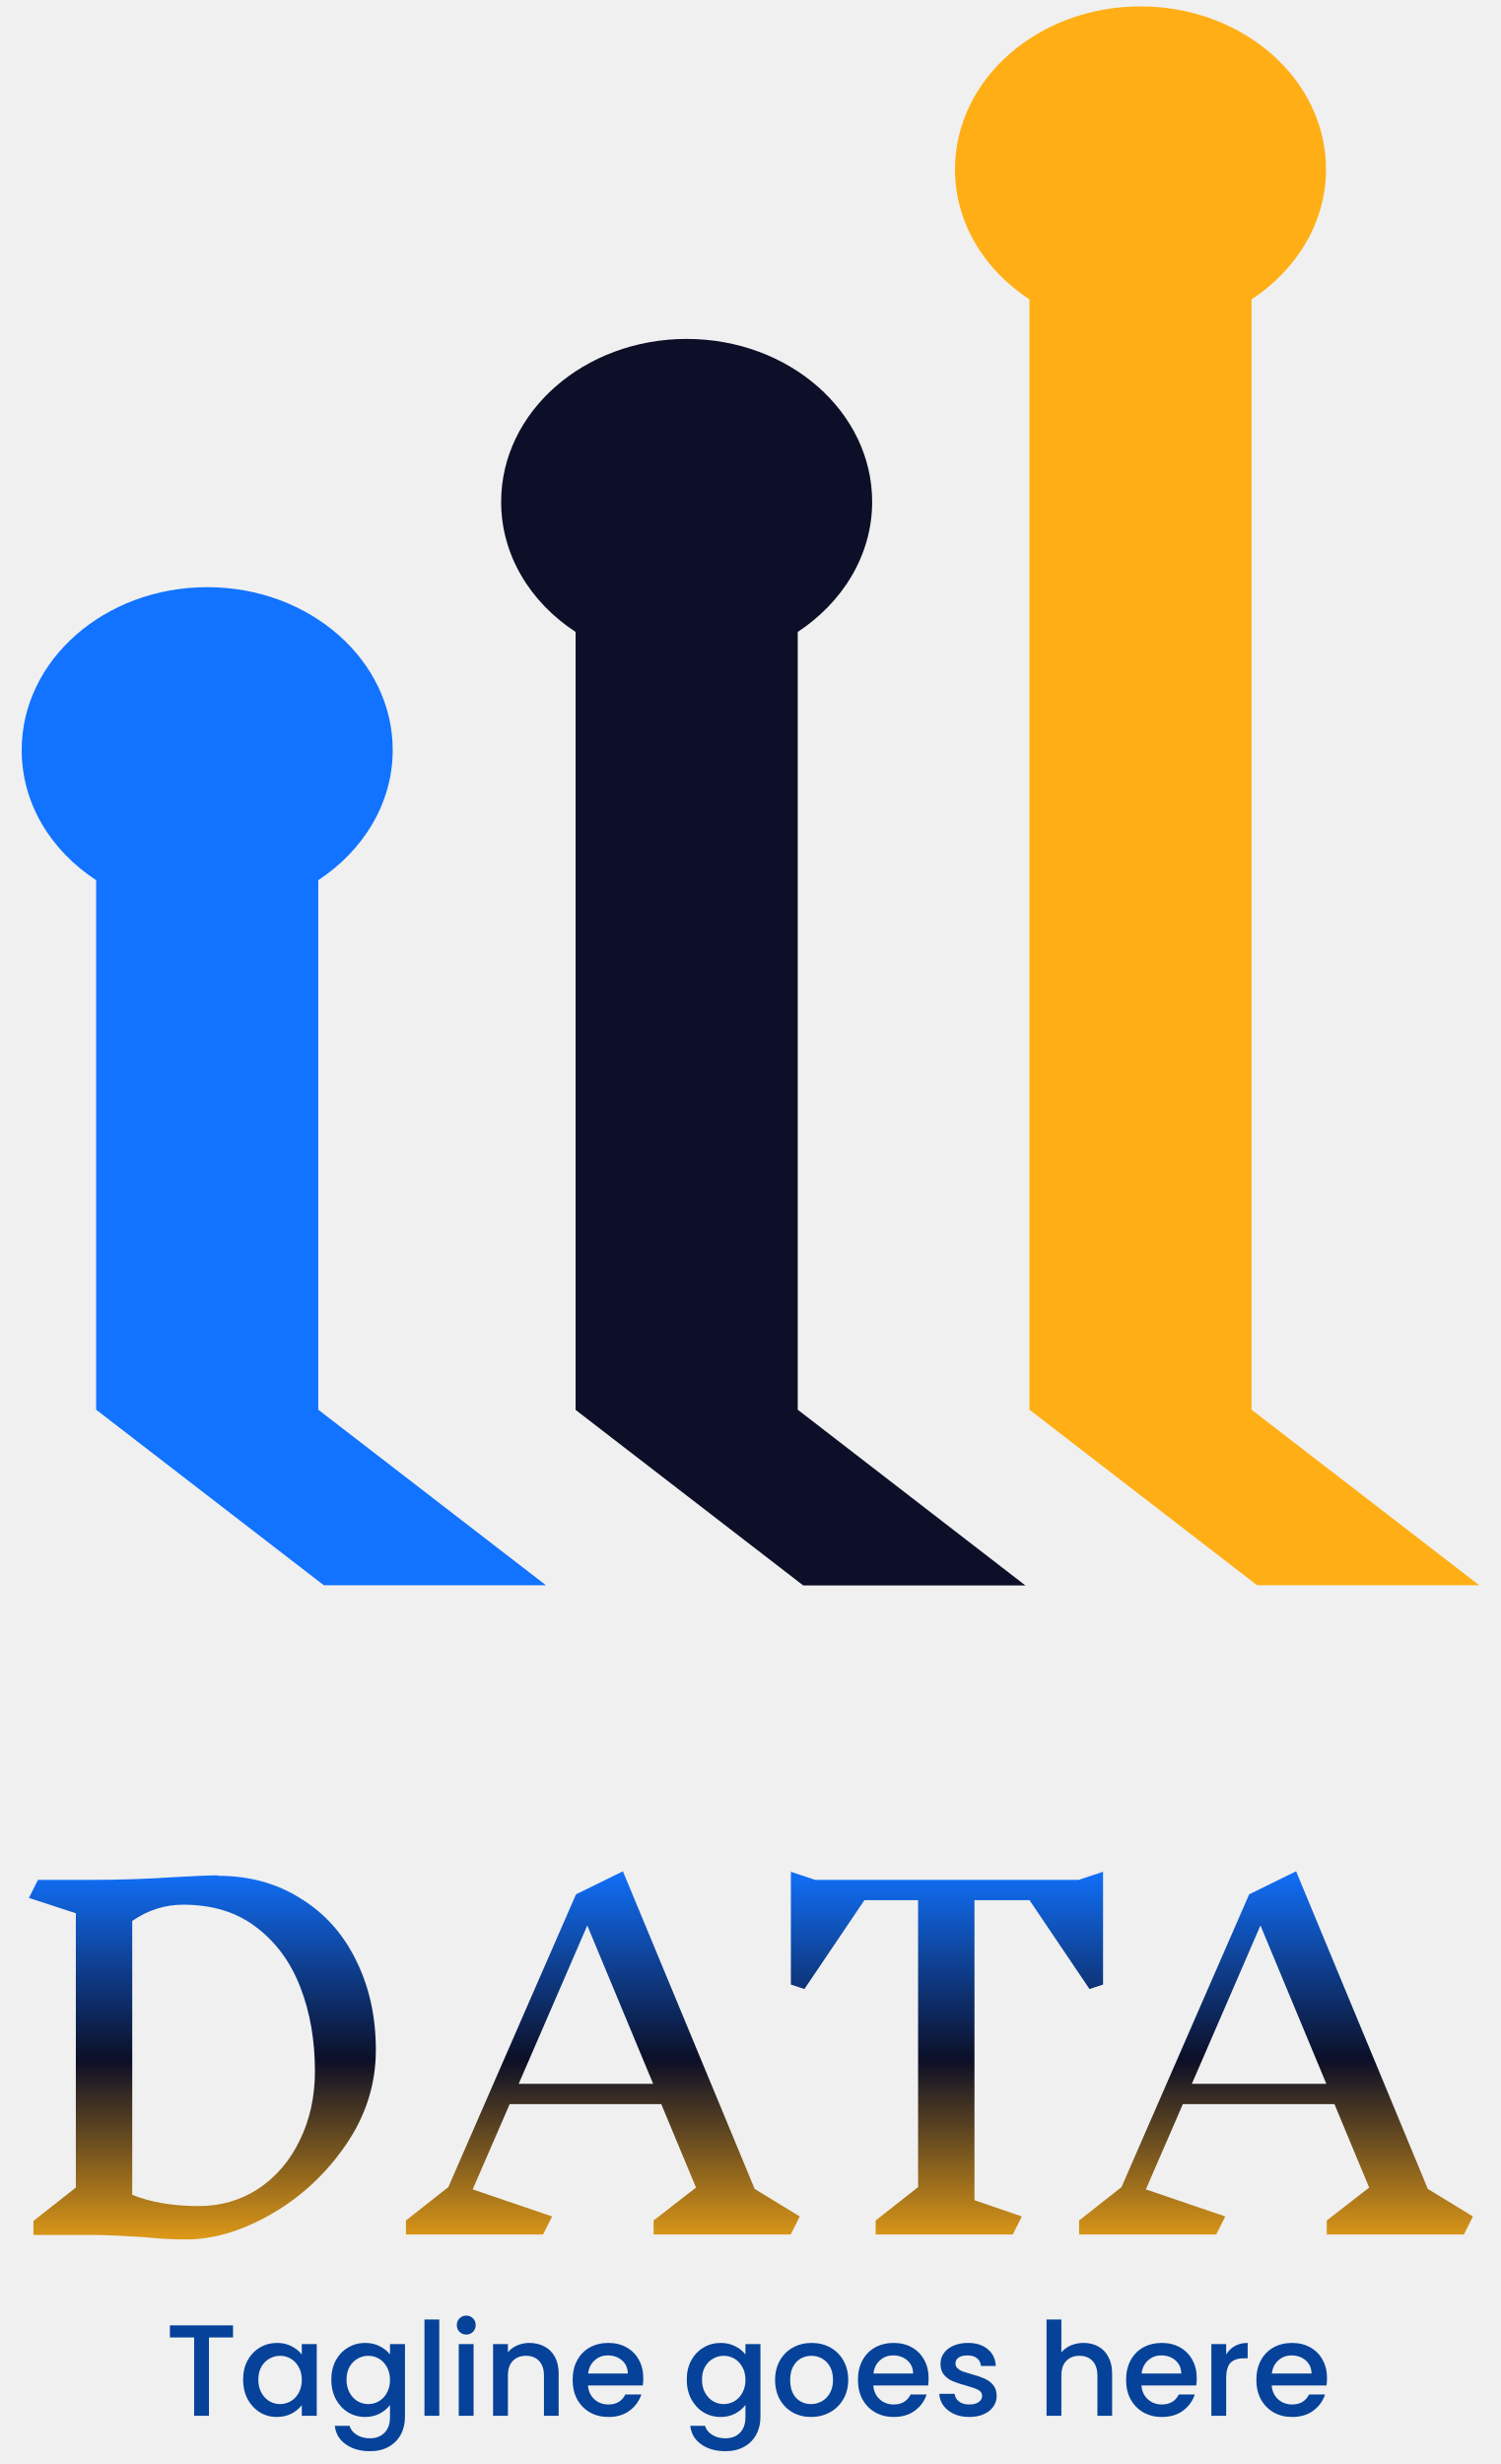
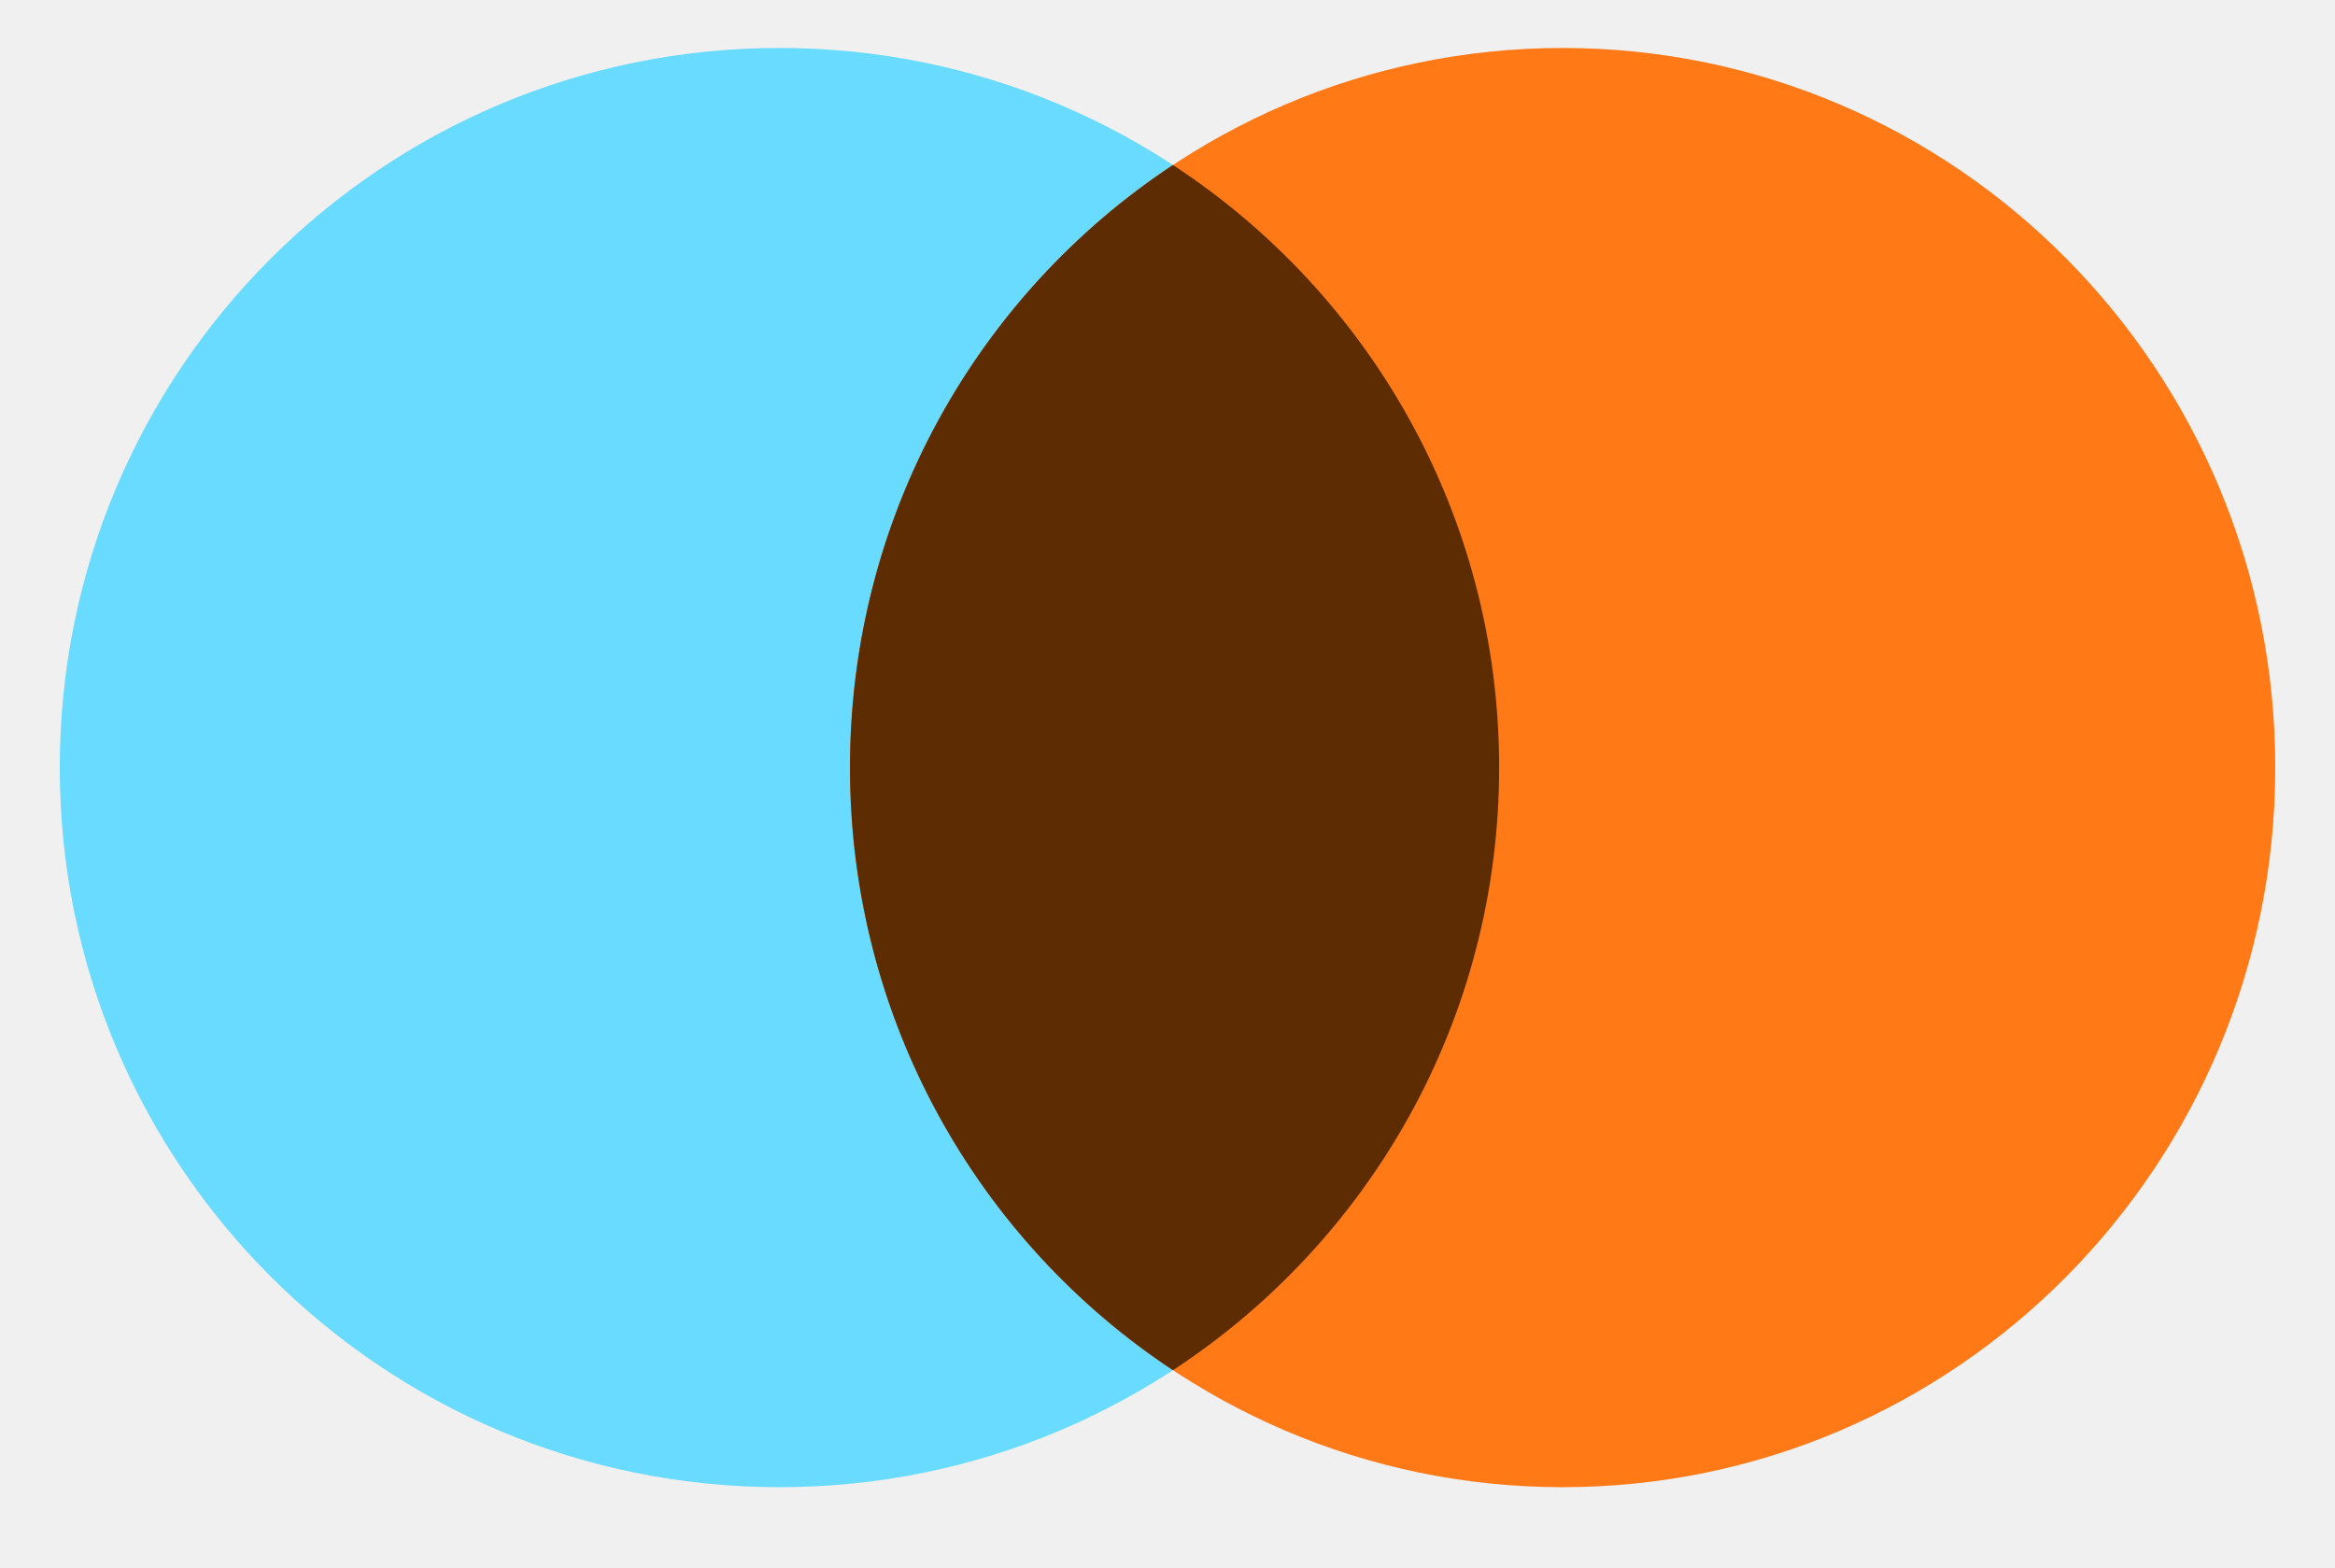
- <svg xmlns="http://www.w3.org/2000/svg" width="173" height="284" viewBox="0 0 173 284" fill="none">
-   <g clip-path="url(#clip0_12_7319)">
-     <path d="M36.685 162.481V101.451C41.872 98.035 45.266 92.584 45.266 86.454C45.266 76.084 35.692 67.677 23.883 67.677C12.074 67.677 2.5 76.084 2.5 86.454C2.5 92.608 5.866 98.035 11.081 101.451V162.481L37.32 182.711H62.924L36.685 162.481Z" fill="#1173FF" />
-     <path d="M91.949 162.481V72.838C97.136 69.422 100.53 63.97 100.53 57.841C100.53 47.471 90.956 39.064 79.147 39.064C67.338 39.064 57.764 47.471 57.764 57.841C57.764 63.995 61.131 69.422 66.345 72.838V162.505L92.584 182.736H118.188L91.949 162.481Z" fill="#0C0F27" />
-     <path d="M144.261 162.481V34.509C149.449 31.093 152.842 25.642 152.842 19.512C152.842 9.143 143.268 0.736 131.459 0.736C119.651 0.736 110.077 9.143 110.077 19.512C110.077 25.666 113.443 31.093 118.657 34.509V162.481L144.896 182.711H170.5L144.261 162.481Z" fill="#FFAF15" />
-   </g>
-   <path d="M25.174 216.206C28.744 216.206 31.899 217.073 34.638 218.806C37.411 220.505 39.543 222.879 41.034 225.93C42.559 228.981 43.322 232.43 43.322 236.278C43.322 240.23 42.16 243.887 39.838 247.25C37.55 250.578 34.69 253.23 31.258 255.206C27.86 257.147 24.602 258.118 21.482 258.118C19.887 258.118 18.275 258.031 16.646 257.858C13.976 257.685 11.914 257.598 10.458 257.598H3.854V255.986L8.742 252.138V220.522L3.334 218.754L4.374 216.674H10.406C13.699 216.674 16.906 216.57 20.026 216.362C22.383 216.223 24.099 216.154 25.174 216.154V216.206ZM22.938 254.27C25.434 254.27 27.704 253.611 29.75 252.294C31.795 250.942 33.39 249.087 34.534 246.73C35.712 244.338 36.302 241.669 36.302 238.722C36.302 235.186 35.747 231.979 34.638 229.102C33.528 226.19 31.83 223.867 29.542 222.134C27.288 220.401 24.48 219.534 21.118 219.534C19.003 219.534 17.044 220.158 15.242 221.406V252.97C17.356 253.837 19.922 254.27 22.938 254.27ZM91.145 257.546H75.337V255.934L80.225 252.138L76.221 242.518H58.749L54.485 252.346L63.637 255.466L62.597 257.546H46.789V255.934L51.677 252.086L66.393 218.338L71.801 215.686L86.985 252.294L92.185 255.466L91.145 257.546ZM67.693 221.926L59.789 240.178H75.285L67.693 221.926ZM127.143 228.738L125.583 229.258L118.667 219.014H112.323V253.594L117.783 255.466L116.743 257.546H100.935V255.934L105.823 252.086V219.014H99.635L92.719 229.258L91.159 228.738V215.738L93.967 216.674H124.335L127.143 215.738V228.738ZM168.738 257.546H152.93V255.934L157.818 252.138L153.814 242.518H136.342L132.078 252.346L141.23 255.466L140.19 257.546H124.382V255.934L129.27 252.086L143.986 218.338L149.394 215.686L164.578 252.294L169.778 255.466L168.738 257.546ZM145.286 221.926L137.382 240.178H152.878L145.286 221.926Z" fill="url(#paint0_linear_12_7319)" />
-   <path d="M26.86 268.019V269.414H24.085V278.444H22.375V269.414H19.585V268.019H26.86ZM28.022 274.274C28.022 273.444 28.192 272.709 28.532 272.069C28.882 271.429 29.352 270.934 29.942 270.584C30.542 270.224 31.202 270.044 31.922 270.044C32.572 270.044 33.137 270.174 33.617 270.434C34.107 270.684 34.497 270.999 34.787 271.379V270.179H36.512V278.444H34.787V277.214C34.497 277.604 34.102 277.929 33.602 278.189C33.102 278.449 32.532 278.579 31.892 278.579C31.182 278.579 30.532 278.399 29.942 278.039C29.352 277.669 28.882 277.159 28.532 276.509C28.192 275.849 28.022 275.104 28.022 274.274ZM34.787 274.304C34.787 273.734 34.667 273.239 34.427 272.819C34.197 272.399 33.892 272.079 33.512 271.859C33.132 271.639 32.722 271.529 32.282 271.529C31.842 271.529 31.432 271.639 31.052 271.859C30.672 272.069 30.362 272.384 30.122 272.804C29.892 273.214 29.777 273.704 29.777 274.274C29.777 274.844 29.892 275.344 30.122 275.774C30.362 276.204 30.672 276.534 31.052 276.764C31.442 276.984 31.852 277.094 32.282 277.094C32.722 277.094 33.132 276.984 33.512 276.764C33.892 276.544 34.197 276.224 34.427 275.804C34.667 275.374 34.787 274.874 34.787 274.304ZM42.088 270.044C42.728 270.044 43.293 270.174 43.783 270.434C44.283 270.684 44.673 270.999 44.953 271.379V270.179H46.678V278.579C46.678 279.339 46.518 280.014 46.198 280.604C45.878 281.204 45.413 281.674 44.803 282.014C44.203 282.354 43.483 282.524 42.643 282.524C41.523 282.524 40.593 282.259 39.853 281.729C39.113 281.209 38.693 280.499 38.593 279.599H40.288C40.418 280.029 40.693 280.374 41.113 280.634C41.543 280.904 42.053 281.039 42.643 281.039C43.333 281.039 43.888 280.829 44.308 280.409C44.738 279.989 44.953 279.379 44.953 278.579V277.199C44.663 277.589 44.268 277.919 43.768 278.189C43.278 278.449 42.718 278.579 42.088 278.579C41.368 278.579 40.708 278.399 40.108 278.039C39.518 277.669 39.048 277.159 38.698 276.509C38.358 275.849 38.188 275.104 38.188 274.274C38.188 273.444 38.358 272.709 38.698 272.069C39.048 271.429 39.518 270.934 40.108 270.584C40.708 270.224 41.368 270.044 42.088 270.044ZM44.953 274.304C44.953 273.734 44.833 273.239 44.593 272.819C44.363 272.399 44.058 272.079 43.678 271.859C43.298 271.639 42.888 271.529 42.448 271.529C42.008 271.529 41.598 271.639 41.218 271.859C40.838 272.069 40.528 272.384 40.288 272.804C40.058 273.214 39.943 273.704 39.943 274.274C39.943 274.844 40.058 275.344 40.288 275.774C40.528 276.204 40.838 276.534 41.218 276.764C41.608 276.984 42.018 277.094 42.448 277.094C42.888 277.094 43.298 276.984 43.678 276.764C44.058 276.544 44.363 276.224 44.593 275.804C44.833 275.374 44.953 274.874 44.953 274.304ZM50.634 267.344V278.444H48.924V267.344H50.634ZM53.749 269.084C53.439 269.084 53.179 268.979 52.969 268.769C52.759 268.559 52.654 268.299 52.654 267.989C52.654 267.679 52.759 267.419 52.969 267.209C53.179 266.999 53.439 266.894 53.749 266.894C54.049 266.894 54.304 266.999 54.514 267.209C54.724 267.419 54.829 267.679 54.829 267.989C54.829 268.299 54.724 268.559 54.514 268.769C54.304 268.979 54.049 269.084 53.749 269.084ZM54.589 270.179V278.444H52.879V270.179H54.589ZM61.004 270.044C61.654 270.044 62.234 270.179 62.744 270.449C63.264 270.719 63.669 271.119 63.959 271.649C64.249 272.179 64.394 272.819 64.394 273.569V278.444H62.699V273.824C62.699 273.084 62.514 272.519 62.144 272.129C61.774 271.729 61.269 271.529 60.629 271.529C59.989 271.529 59.479 271.729 59.099 272.129C58.729 272.519 58.544 273.084 58.544 273.824V278.444H56.834V270.179H58.544V271.124C58.824 270.784 59.179 270.519 59.609 270.329C60.049 270.139 60.514 270.044 61.004 270.044ZM74.15 274.109C74.15 274.419 74.13 274.699 74.09 274.949H67.775C67.825 275.609 68.07 276.139 68.51 276.539C68.95 276.939 69.49 277.139 70.13 277.139C71.05 277.139 71.7 276.754 72.08 275.984H73.925C73.675 276.744 73.22 277.369 72.56 277.859C71.91 278.339 71.1 278.579 70.13 278.579C69.34 278.579 68.63 278.404 68 278.054C67.38 277.694 66.89 277.194 66.53 276.554C66.18 275.904 66.005 275.154 66.005 274.304C66.005 273.454 66.175 272.709 66.515 272.069C66.865 271.419 67.35 270.919 67.97 270.569C68.6 270.219 69.32 270.044 70.13 270.044C70.91 270.044 71.605 270.214 72.215 270.554C72.825 270.894 73.3 271.374 73.64 271.994C73.98 272.604 74.15 273.309 74.15 274.109ZM72.365 273.569C72.355 272.939 72.13 272.434 71.69 272.054C71.25 271.674 70.705 271.484 70.055 271.484C69.465 271.484 68.96 271.674 68.54 272.054C68.12 272.424 67.87 272.929 67.79 273.569H72.365ZM83.059 270.044C83.7 270.044 84.264 270.174 84.754 270.434C85.254 270.684 85.644 270.999 85.924 271.379V270.179H87.65V278.579C87.65 279.339 87.49 280.014 87.169 280.604C86.85 281.204 86.385 281.674 85.775 282.014C85.174 282.354 84.454 282.524 83.615 282.524C82.495 282.524 81.564 282.259 80.825 281.729C80.085 281.209 79.665 280.499 79.564 279.599H81.26C81.389 280.029 81.665 280.374 82.085 280.634C82.514 280.904 83.025 281.039 83.615 281.039C84.305 281.039 84.859 280.829 85.279 280.409C85.71 279.989 85.924 279.379 85.924 278.579V277.199C85.635 277.589 85.24 277.919 84.74 278.189C84.249 278.449 83.689 278.579 83.059 278.579C82.34 278.579 81.68 278.399 81.079 278.039C80.49 277.669 80.019 277.159 79.669 276.509C79.329 275.849 79.159 275.104 79.159 274.274C79.159 273.444 79.329 272.709 79.669 272.069C80.019 271.429 80.49 270.934 81.079 270.584C81.68 270.224 82.34 270.044 83.059 270.044ZM85.924 274.304C85.924 273.734 85.805 273.239 85.564 272.819C85.335 272.399 85.029 272.079 84.65 271.859C84.269 271.639 83.859 271.529 83.419 271.529C82.98 271.529 82.57 271.639 82.189 271.859C81.809 272.069 81.499 272.384 81.26 272.804C81.029 273.214 80.915 273.704 80.915 274.274C80.915 274.844 81.029 275.344 81.26 275.774C81.499 276.204 81.809 276.534 82.189 276.764C82.579 276.984 82.99 277.094 83.419 277.094C83.859 277.094 84.269 276.984 84.65 276.764C85.029 276.544 85.335 276.224 85.564 275.804C85.805 275.374 85.924 274.874 85.924 274.304ZM93.481 278.579C92.701 278.579 91.996 278.404 91.365 278.054C90.736 277.694 90.24 277.194 89.88 276.554C89.52 275.904 89.341 275.154 89.341 274.304C89.341 273.464 89.525 272.719 89.895 272.069C90.266 271.419 90.77 270.919 91.41 270.569C92.05 270.219 92.766 270.044 93.555 270.044C94.346 270.044 95.061 270.219 95.701 270.569C96.341 270.919 96.846 271.419 97.216 272.069C97.585 272.719 97.77 273.464 97.77 274.304C97.77 275.144 97.581 275.889 97.201 276.539C96.82 277.189 96.3 277.694 95.641 278.054C94.99 278.404 94.27 278.579 93.481 278.579ZM93.481 277.094C93.921 277.094 94.331 276.989 94.71 276.779C95.1 276.569 95.415 276.254 95.656 275.834C95.895 275.414 96.016 274.904 96.016 274.304C96.016 273.704 95.9 273.199 95.671 272.789C95.441 272.369 95.135 272.054 94.755 271.844C94.376 271.634 93.966 271.529 93.525 271.529C93.085 271.529 92.675 271.634 92.296 271.844C91.925 272.054 91.63 272.369 91.41 272.789C91.191 273.199 91.081 273.704 91.081 274.304C91.081 275.194 91.305 275.884 91.755 276.374C92.216 276.854 92.79 277.094 93.481 277.094ZM107.036 274.109C107.036 274.419 107.016 274.699 106.976 274.949H100.661C100.711 275.609 100.956 276.139 101.396 276.539C101.836 276.939 102.376 277.139 103.016 277.139C103.936 277.139 104.586 276.754 104.966 275.984H106.811C106.561 276.744 106.106 277.369 105.446 277.859C104.796 278.339 103.986 278.579 103.016 278.579C102.226 278.579 101.516 278.404 100.886 278.054C100.266 277.694 99.776 277.194 99.416 276.554C99.066 275.904 98.891 275.154 98.891 274.304C98.891 273.454 99.061 272.709 99.401 272.069C99.751 271.419 100.236 270.919 100.856 270.569C101.486 270.219 102.206 270.044 103.016 270.044C103.796 270.044 104.491 270.214 105.101 270.554C105.711 270.894 106.186 271.374 106.526 271.994C106.866 272.604 107.036 273.309 107.036 274.109ZM105.251 273.569C105.241 272.939 105.016 272.434 104.576 272.054C104.136 271.674 103.591 271.484 102.941 271.484C102.351 271.484 101.846 271.674 101.426 272.054C101.006 272.424 100.756 272.929 100.676 273.569H105.251ZM111.719 278.579C111.069 278.579 110.484 278.464 109.964 278.234C109.454 277.994 109.049 277.674 108.749 277.274C108.449 276.864 108.289 276.409 108.269 275.909H110.039C110.069 276.259 110.234 276.554 110.534 276.794C110.844 277.024 111.229 277.139 111.689 277.139C112.169 277.139 112.539 277.049 112.799 276.869C113.069 276.679 113.204 276.439 113.204 276.149C113.204 275.839 113.054 275.609 112.754 275.459C112.464 275.309 111.999 275.144 111.359 274.964C110.739 274.794 110.234 274.629 109.844 274.469C109.454 274.309 109.114 274.064 108.824 273.734C108.544 273.404 108.404 272.969 108.404 272.429C108.404 271.989 108.534 271.589 108.794 271.229C109.054 270.859 109.424 270.569 109.904 270.359C110.394 270.149 110.954 270.044 111.584 270.044C112.524 270.044 113.279 270.284 113.849 270.764C114.429 271.234 114.739 271.879 114.779 272.699H113.069C113.039 272.329 112.889 272.034 112.619 271.814C112.349 271.594 111.984 271.484 111.524 271.484C111.074 271.484 110.729 271.569 110.489 271.739C110.249 271.909 110.129 272.134 110.129 272.414C110.129 272.634 110.209 272.819 110.369 272.969C110.529 273.119 110.724 273.239 110.954 273.329C111.184 273.409 111.524 273.514 111.974 273.644C112.574 273.804 113.064 273.969 113.444 274.139C113.834 274.299 114.169 274.539 114.449 274.859C114.729 275.179 114.874 275.604 114.884 276.134C114.884 276.604 114.754 277.024 114.494 277.394C114.234 277.764 113.864 278.054 113.384 278.264C112.914 278.474 112.359 278.579 111.719 278.579ZM124.903 270.044C125.533 270.044 126.093 270.179 126.583 270.449C127.083 270.719 127.473 271.119 127.753 271.649C128.043 272.179 128.188 272.819 128.188 273.569V278.444H126.493V273.824C126.493 273.084 126.308 272.519 125.938 272.129C125.568 271.729 125.063 271.529 124.423 271.529C123.783 271.529 123.273 271.729 122.893 272.129C122.523 272.519 122.338 273.084 122.338 273.824V278.444H120.628V267.344H122.338V271.139C122.628 270.789 122.993 270.519 123.433 270.329C123.883 270.139 124.373 270.044 124.903 270.044ZM137.944 274.109C137.944 274.419 137.924 274.699 137.884 274.949H131.569C131.619 275.609 131.864 276.139 132.304 276.539C132.744 276.939 133.284 277.139 133.924 277.139C134.844 277.139 135.494 276.754 135.874 275.984H137.719C137.469 276.744 137.014 277.369 136.354 277.859C135.704 278.339 134.894 278.579 133.924 278.579C133.134 278.579 132.424 278.404 131.794 278.054C131.174 277.694 130.684 277.194 130.324 276.554C129.974 275.904 129.799 275.154 129.799 274.304C129.799 273.454 129.969 272.709 130.309 272.069C130.659 271.419 131.144 270.919 131.764 270.569C132.394 270.219 133.114 270.044 133.924 270.044C134.704 270.044 135.399 270.214 136.009 270.554C136.619 270.894 137.094 271.374 137.434 271.994C137.774 272.604 137.944 273.309 137.944 274.109ZM136.159 273.569C136.149 272.939 135.924 272.434 135.484 272.054C135.044 271.674 134.499 271.484 133.849 271.484C133.259 271.484 132.754 271.674 132.334 272.054C131.914 272.424 131.664 272.929 131.584 273.569H136.159ZM141.337 271.379C141.587 270.959 141.917 270.634 142.327 270.404C142.747 270.164 143.242 270.044 143.812 270.044V271.814H143.377C142.707 271.814 142.197 271.984 141.847 272.324C141.507 272.664 141.337 273.254 141.337 274.094V278.444H139.627V270.179H141.337V271.379ZM152.959 274.109C152.959 274.419 152.939 274.699 152.899 274.949H146.584C146.634 275.609 146.879 276.139 147.319 276.539C147.759 276.939 148.299 277.139 148.939 277.139C149.859 277.139 150.509 276.754 150.889 275.984H152.734C152.484 276.744 152.029 277.369 151.369 277.859C150.719 278.339 149.909 278.579 148.939 278.579C148.149 278.579 147.439 278.404 146.809 278.054C146.189 277.694 145.699 277.194 145.339 276.554C144.989 275.904 144.814 275.154 144.814 274.304C144.814 273.454 144.984 272.709 145.324 272.069C145.674 271.419 146.159 270.919 146.779 270.569C147.409 270.219 148.129 270.044 148.939 270.044C149.719 270.044 150.414 270.214 151.024 270.554C151.634 270.894 152.109 271.374 152.449 271.994C152.789 272.604 152.959 273.309 152.959 274.109ZM151.174 273.569C151.164 272.939 150.939 272.434 150.499 272.054C150.059 271.674 149.514 271.484 148.864 271.484C148.274 271.484 147.769 271.674 147.349 272.054C146.929 272.424 146.679 272.929 146.599 273.569H151.174Z" fill="#064299" />
-   <defs>
-     <linearGradient id="paint0_linear_12_7319" x1="86.5" y1="214.995" x2="86.5" y2="261.444" gradientUnits="userSpaceOnUse">
-       <stop stop-color="#1173FF" />
-       <stop offset="0.484" stop-color="#0C0F27" />
-       <stop offset="1" stop-color="#FFAF15" />
-     </linearGradient>
-     <clipPath id="clip0_12_7319">
-       <rect width="168" height="182" fill="white" transform="translate(2.50024 0.735596)" />
-     </clipPath>
-   </defs>
+ <svg xmlns="http://www.w3.org/2000/svg" id="logo-14" width="73" height="49" viewBox="0 0 73 49" fill="none">
+   <path d="M46.868 24C46.868 36.426 36.794 46.5 24.368 46.5C11.941 46.5 1.868 36.426 1.868 24C1.868 11.574 11.941 1.5 24.368 1.5C36.794 1.5 46.868 11.574 46.868 24Z" class="ccustom" fill="#68DBFF" />
+   <path d="M71.132 24C71.132 36.426 61.157 46.5 48.853 46.5C36.548 46.5 26.573 36.426 26.573 24C26.573 11.574 36.548 1.5 48.853 1.5C61.157 1.5 71.132 11.574 71.132 24Z" class="ccompli1" fill="#FF7917" />
+   <path d="M36.67 42.842C42.811 38.824 46.868 31.886 46.868 24C46.868 16.114 42.811 9.176 36.67 5.159C30.59 9.176 26.573 16.114 26.573 24C26.573 31.886 30.59 38.824 36.67 42.842Z" class="ccompli2" fill="#5D2C02" />
</svg>
